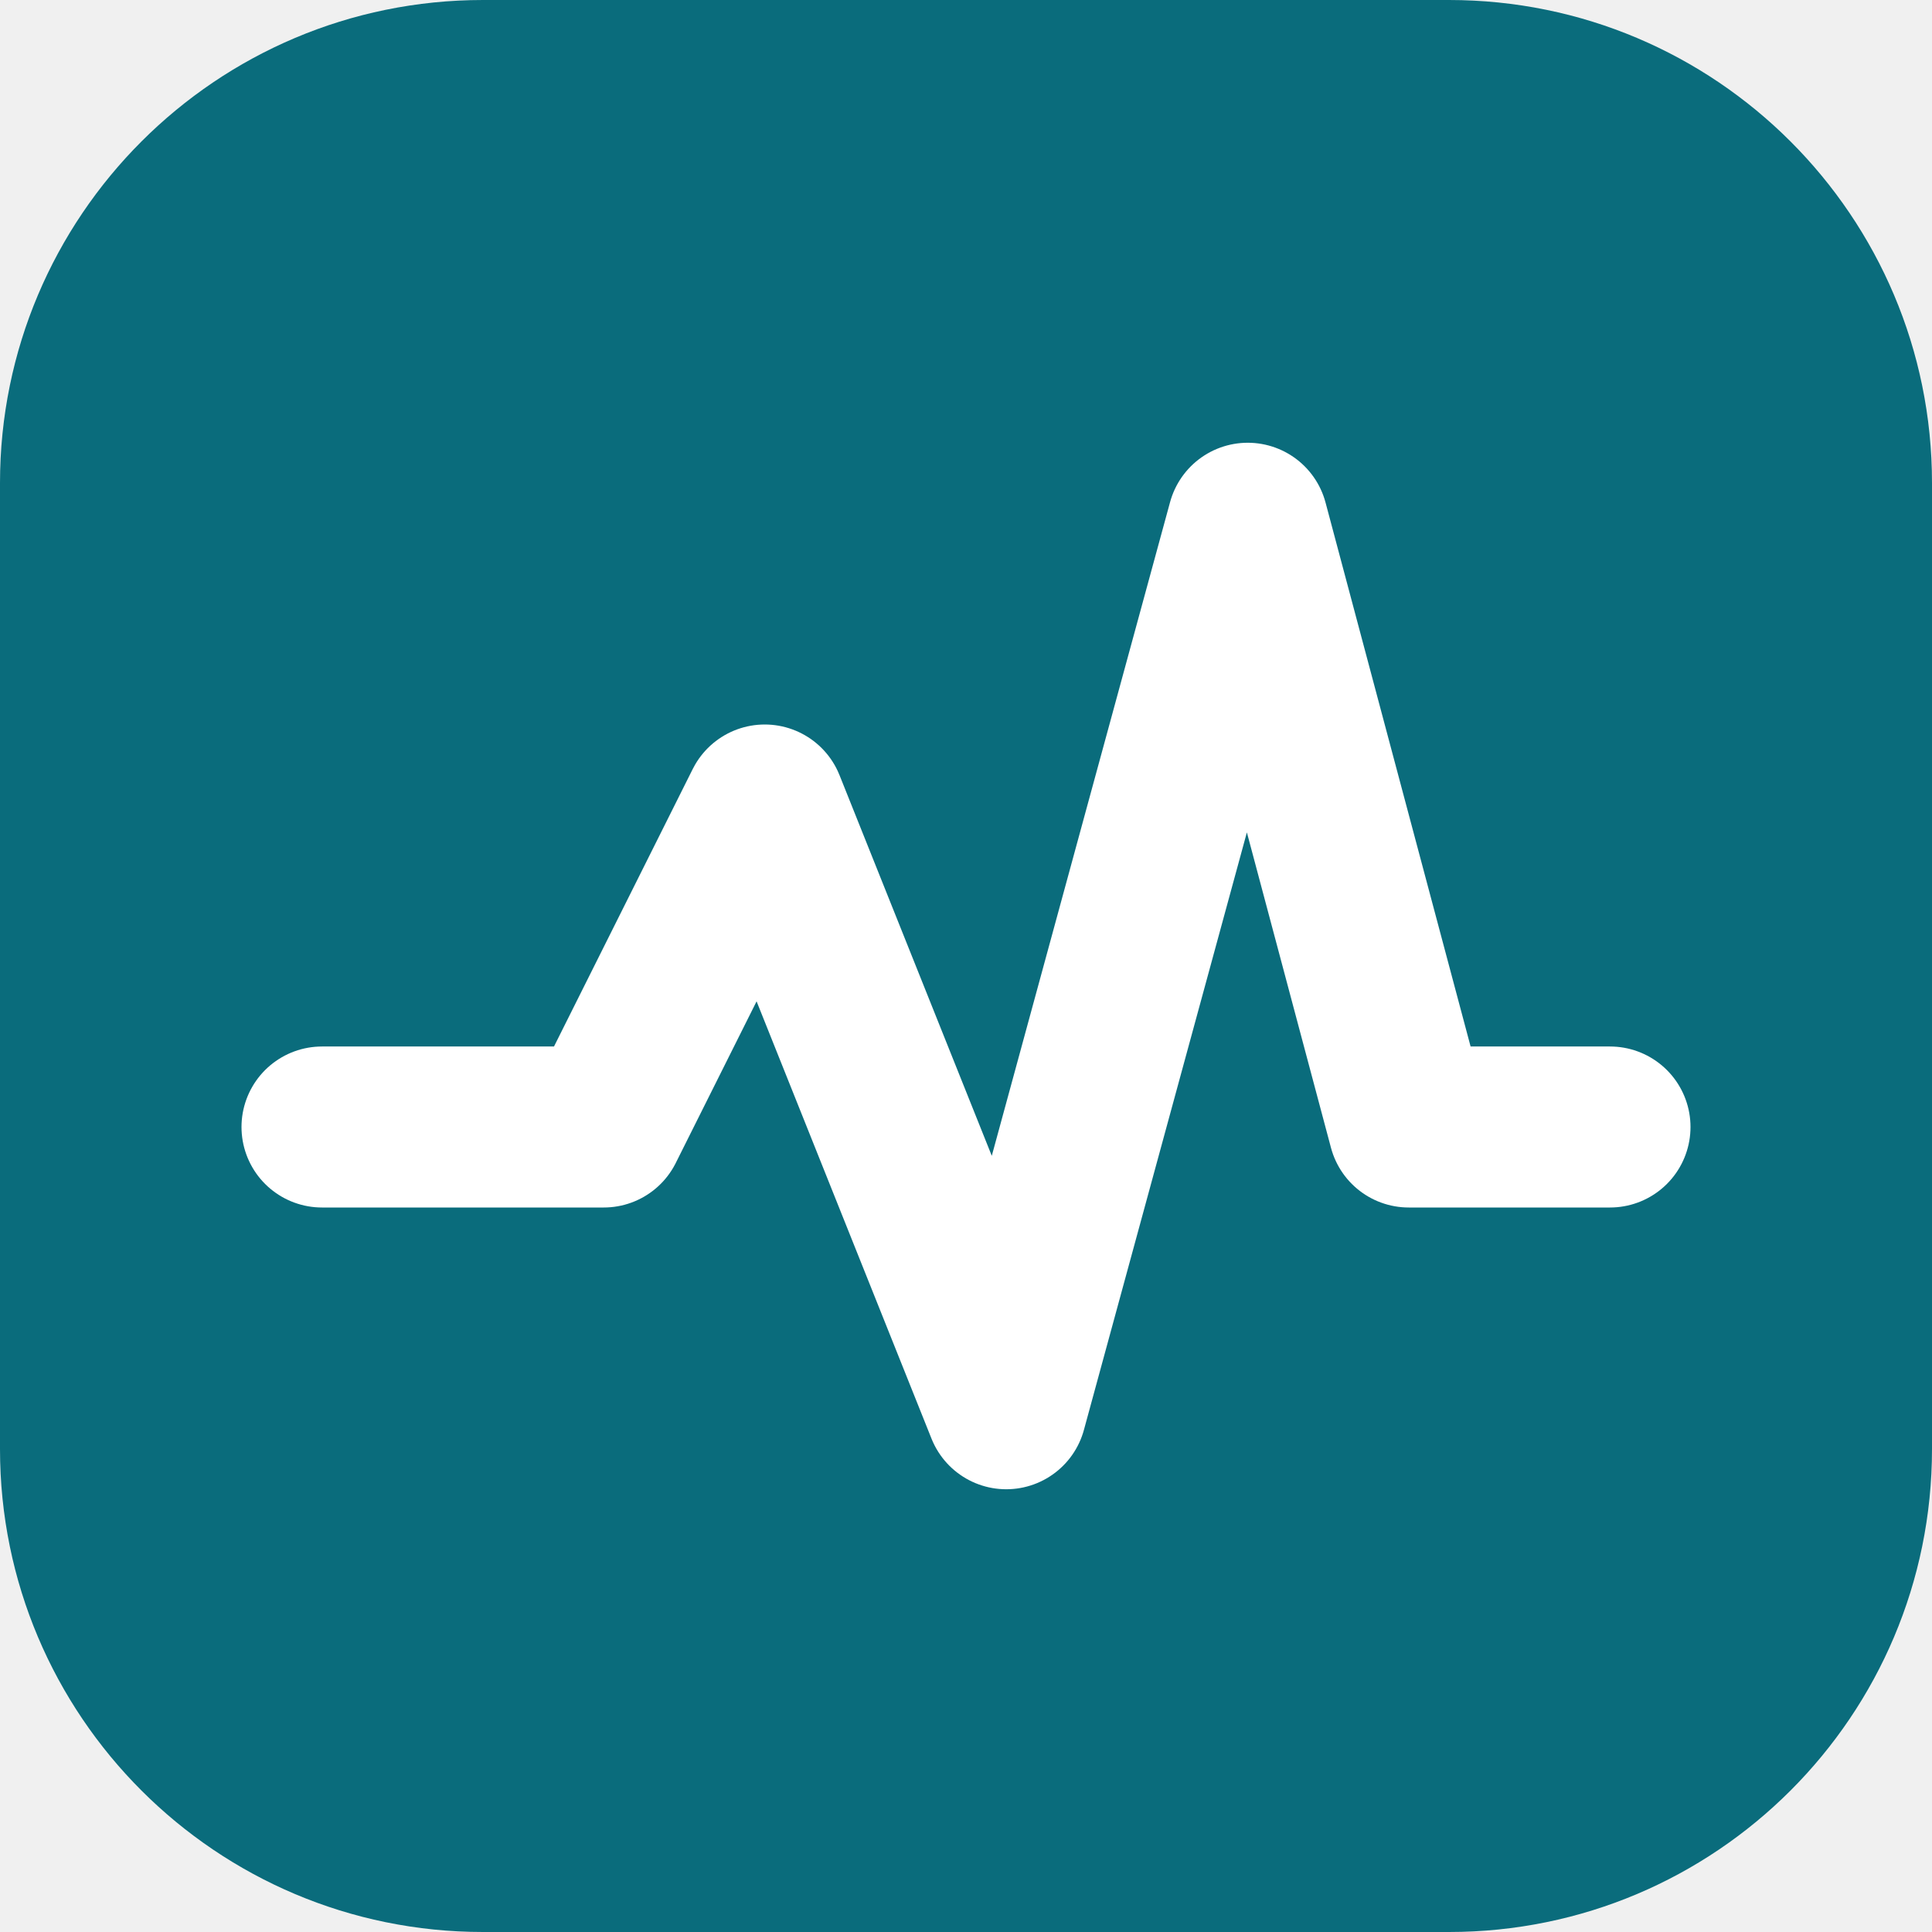
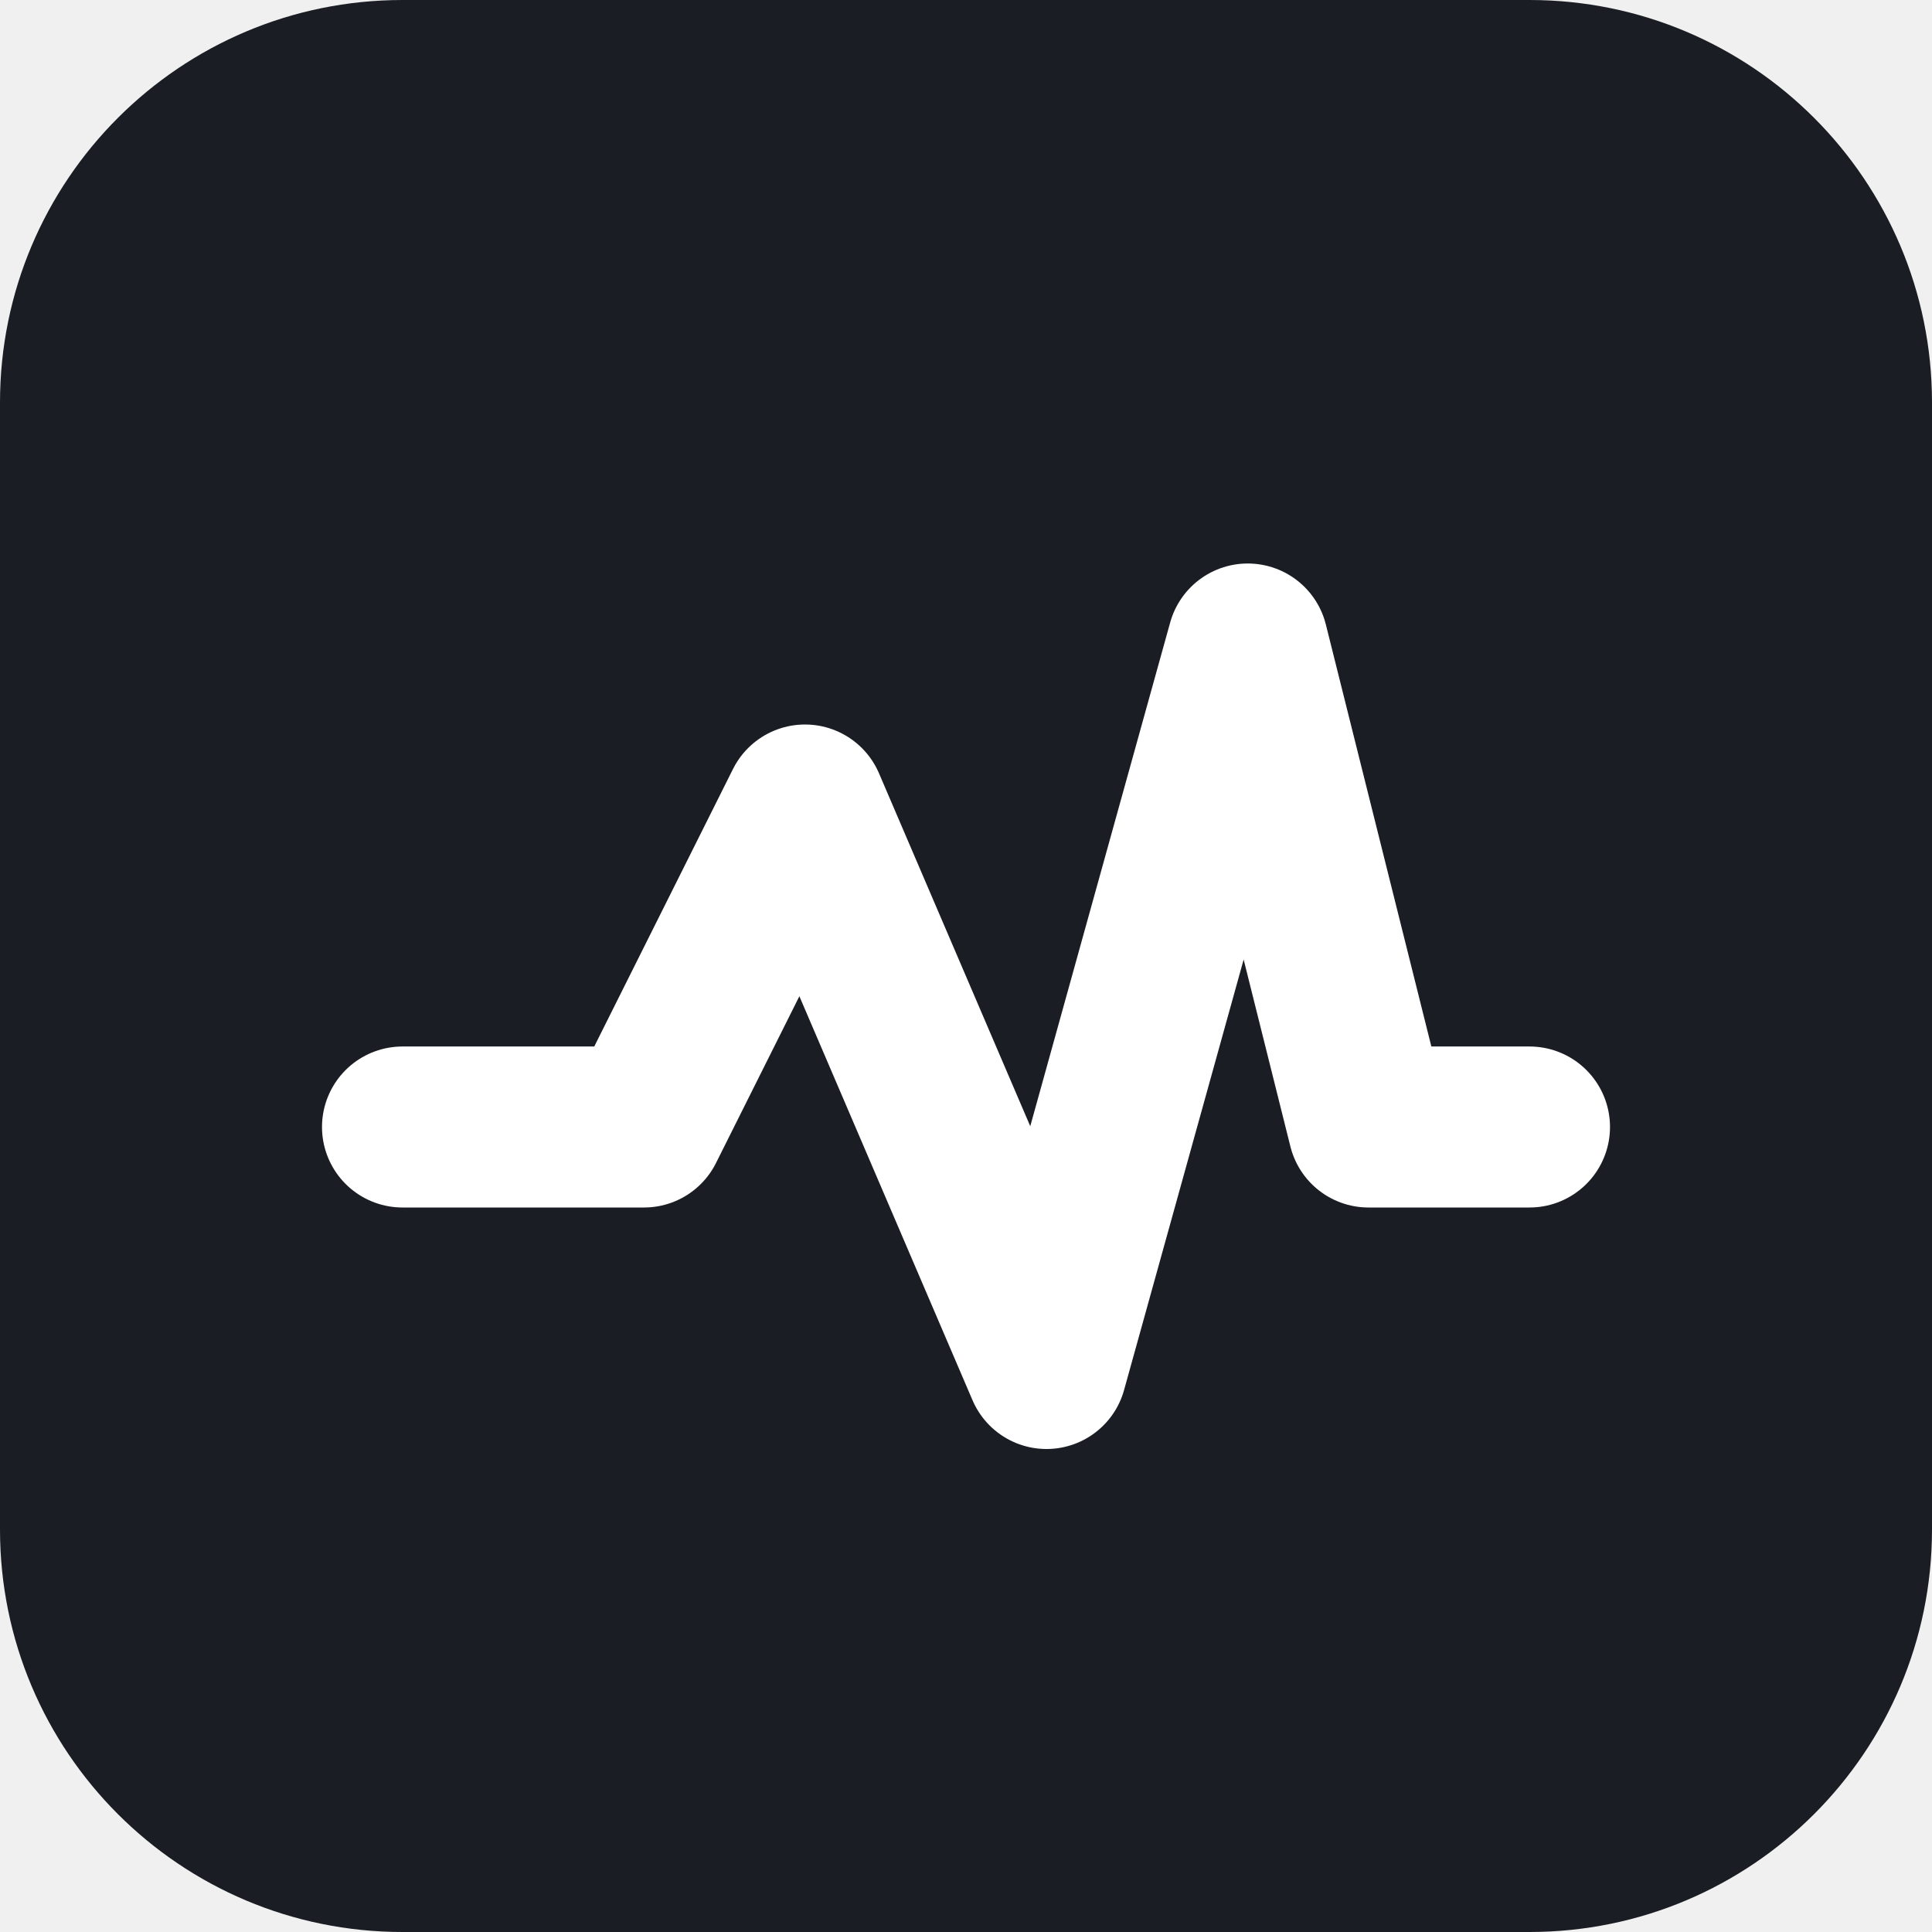
<svg xmlns="http://www.w3.org/2000/svg" viewBox="0 0 24 24">
-   <rect width="24" height="24" rx="6" fill="#0a6c7c" />
-   <path d="M4 14h3.5l2-4 3 7.5 3-11 2 7.5H20" fill="none" stroke="#fff" stroke-width="2" stroke-linecap="round" stroke-linejoin="round" />
+   <rect width="24" height="24" rx="5" fill="#1a1d23" />
+   <path d="M5 14h3l2-4 3 7 2.5-9 1.5 6H19" fill="none" stroke="#fff" stroke-width="2" stroke-linecap="round" stroke-linejoin="round" />
</svg>
